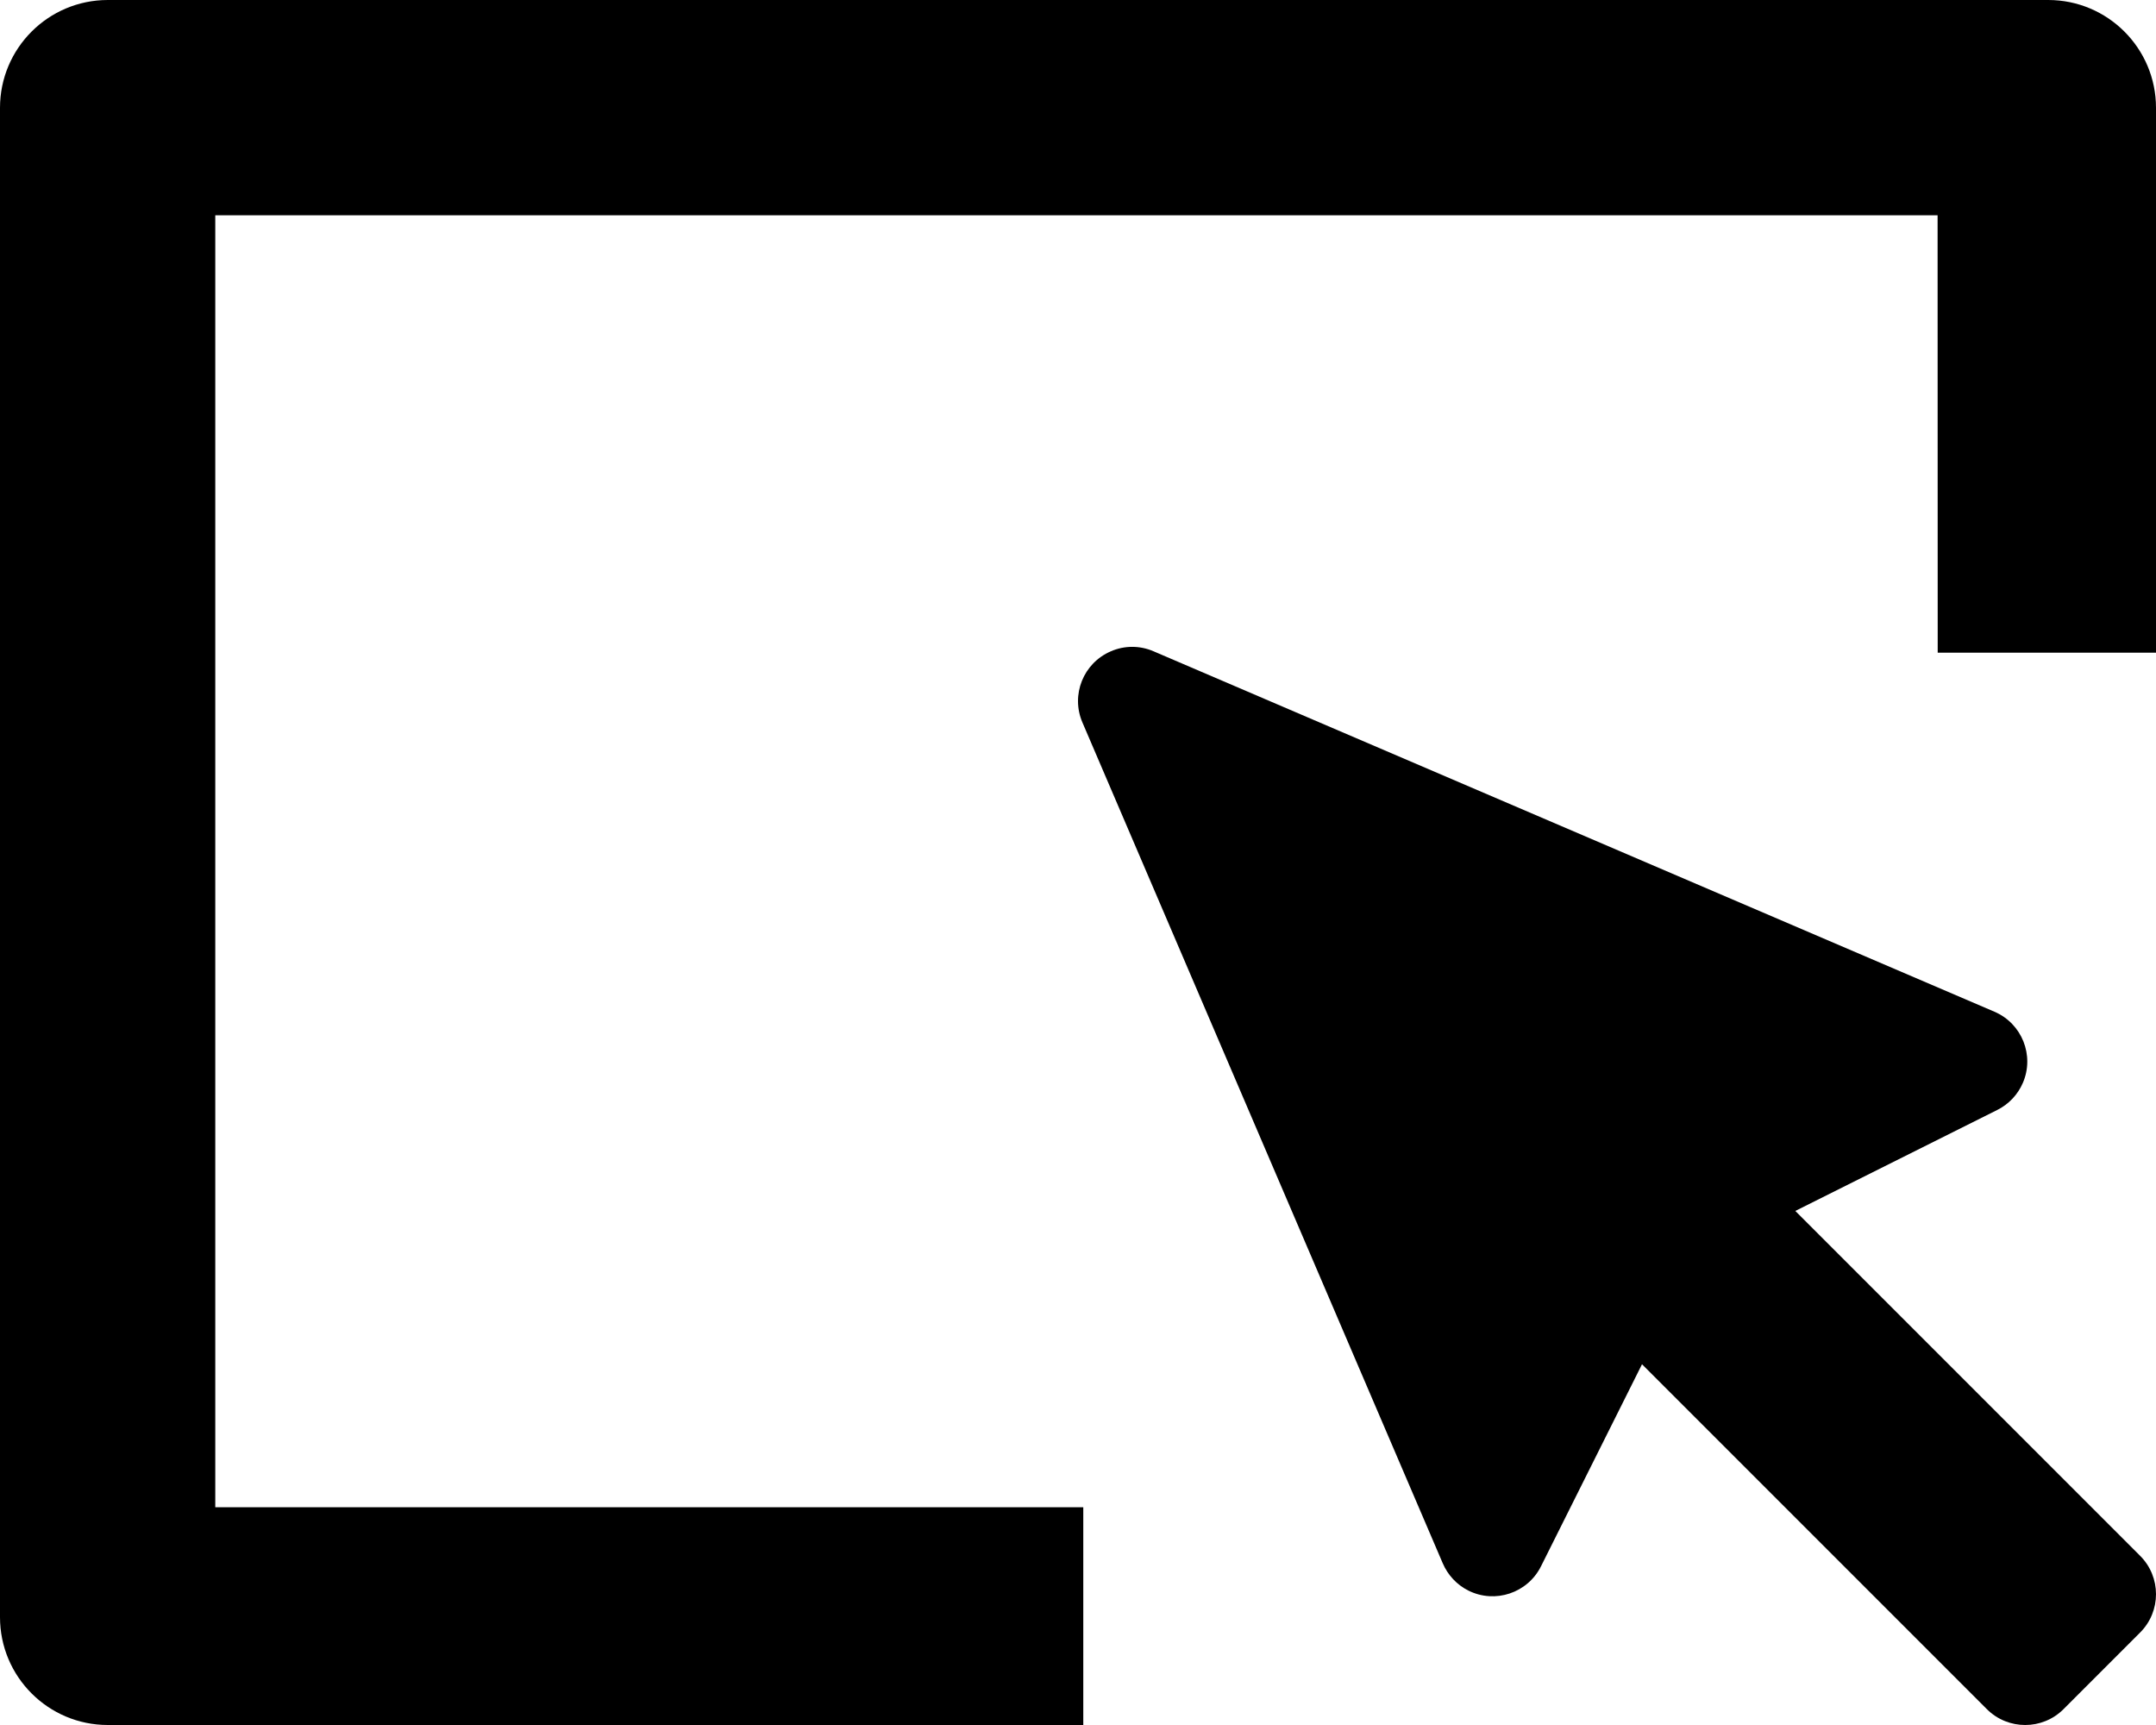
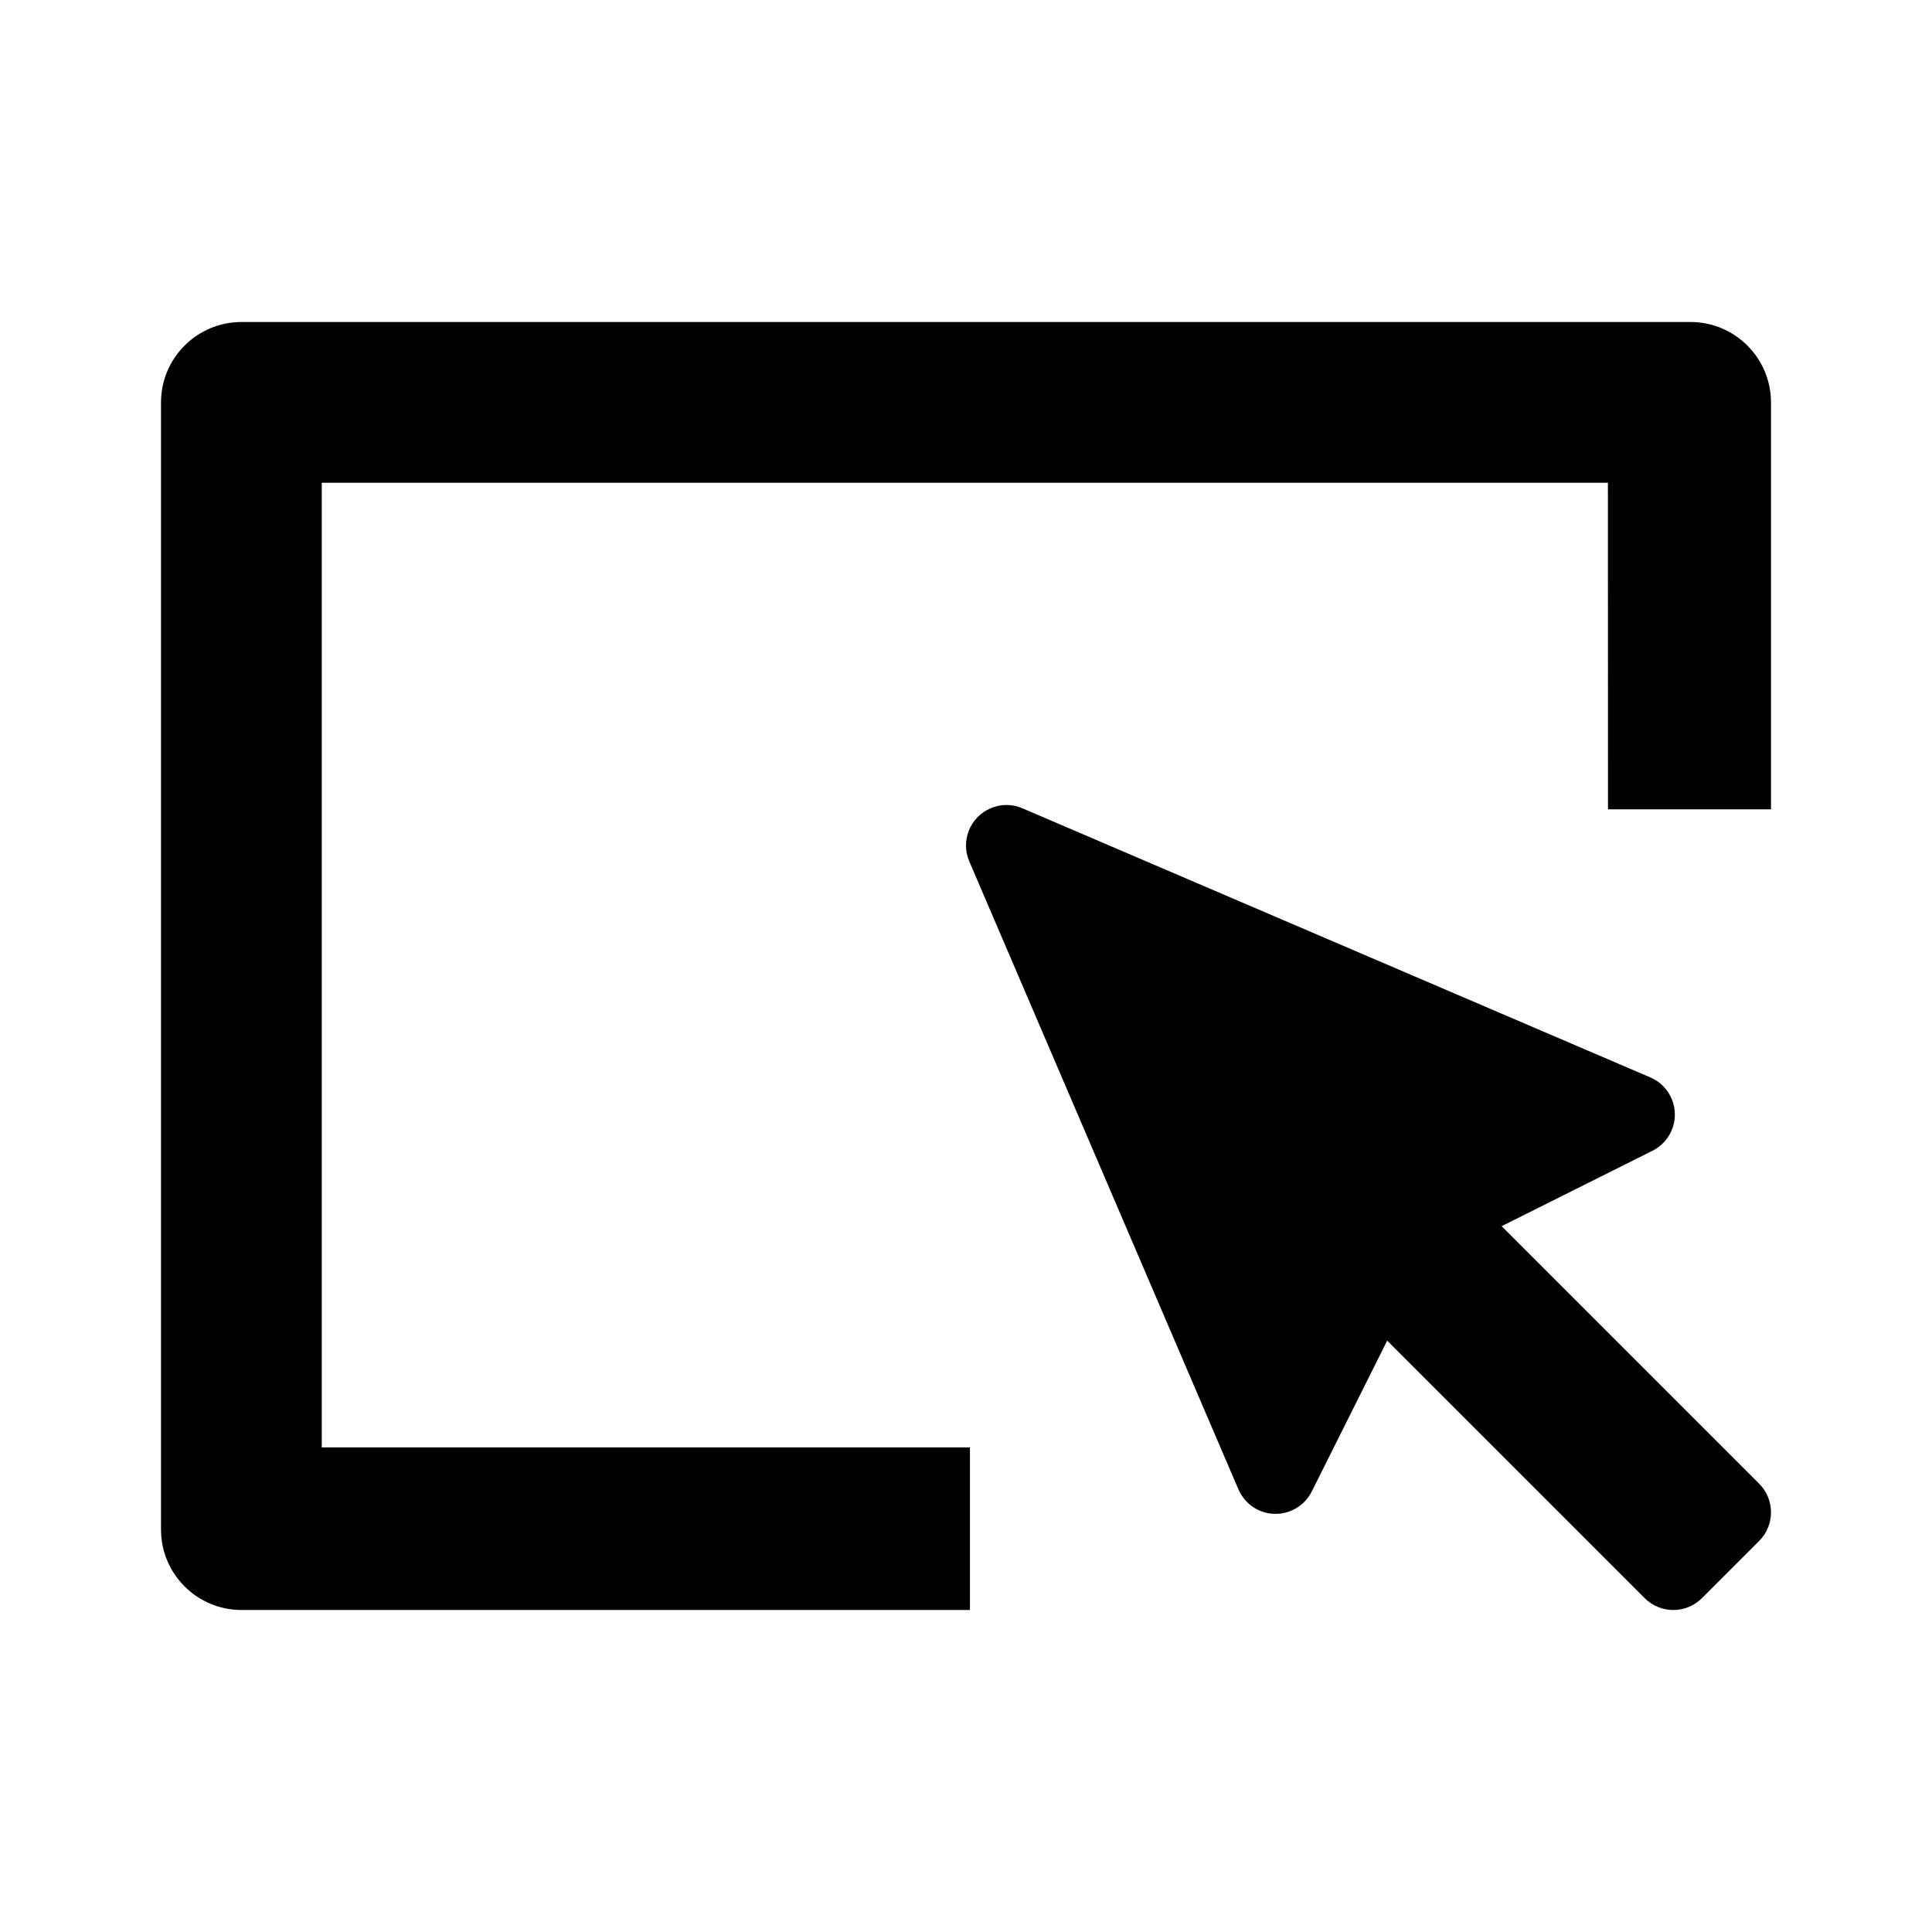
- <svg xmlns="http://www.w3.org/2000/svg" viewBox="0 0 20 16">
-   <path d="M17.975 6.054H20V1C20 0.448 19.552 0 19 0H1C0.448 0 0 0.448 0 1V15C0 15.552 0.448 16 1 16H10.049V13.98H1.997V1.997H17.974L17.975 6.054Z" />
-   <path d="M18.528 10.295L16.654 11.232L19.853 14.431C20.049 14.627 20.049 14.946 19.853 15.142L19.142 15.853C18.946 16.049 18.627 16.049 18.431 15.853L15.232 12.654L14.295 14.528C14.171 14.776 13.869 14.877 13.621 14.753C13.515 14.7 13.431 14.61 13.384 14.501L10.041 6.701C9.931 6.445 10.05 6.15 10.305 6.041C10.431 5.986 10.574 5.986 10.701 6.041L18.501 9.384C18.756 9.493 18.875 9.789 18.765 10.044C18.718 10.153 18.634 10.242 18.528 10.295Z" />
+ <svg xmlns="http://www.w3.org/2000/svg" viewBox="0 0 24 24">
+   <path d="M19.975 10.054H22V5C22 4.448 21.552 4 21 4H3C2.448 4 2 4.448 2 5V19C2 19.552 2.448 20 3 20H12.049V17.98H3.997V5.997H19.974L19.975 10.054Z" />
+   <path d="M20.528 14.295L18.654 15.232L21.853 18.431C22.049 18.627 22.049 18.946 21.853 19.142L21.142 19.853C20.946 20.049 20.627 20.049 20.431 19.853L17.232 16.654L16.295 18.528C16.171 18.776 15.869 18.877 15.621 18.753C15.515 18.7 15.431 18.61 15.384 18.501L12.041 10.701C11.931 10.445 12.05 10.15 12.305 10.041C12.431 9.986 12.574 9.986 12.701 10.041L20.501 13.384C20.756 13.493 20.875 13.789 20.765 14.044C20.718 14.153 20.634 14.242 20.528 14.295Z" />
</svg>
